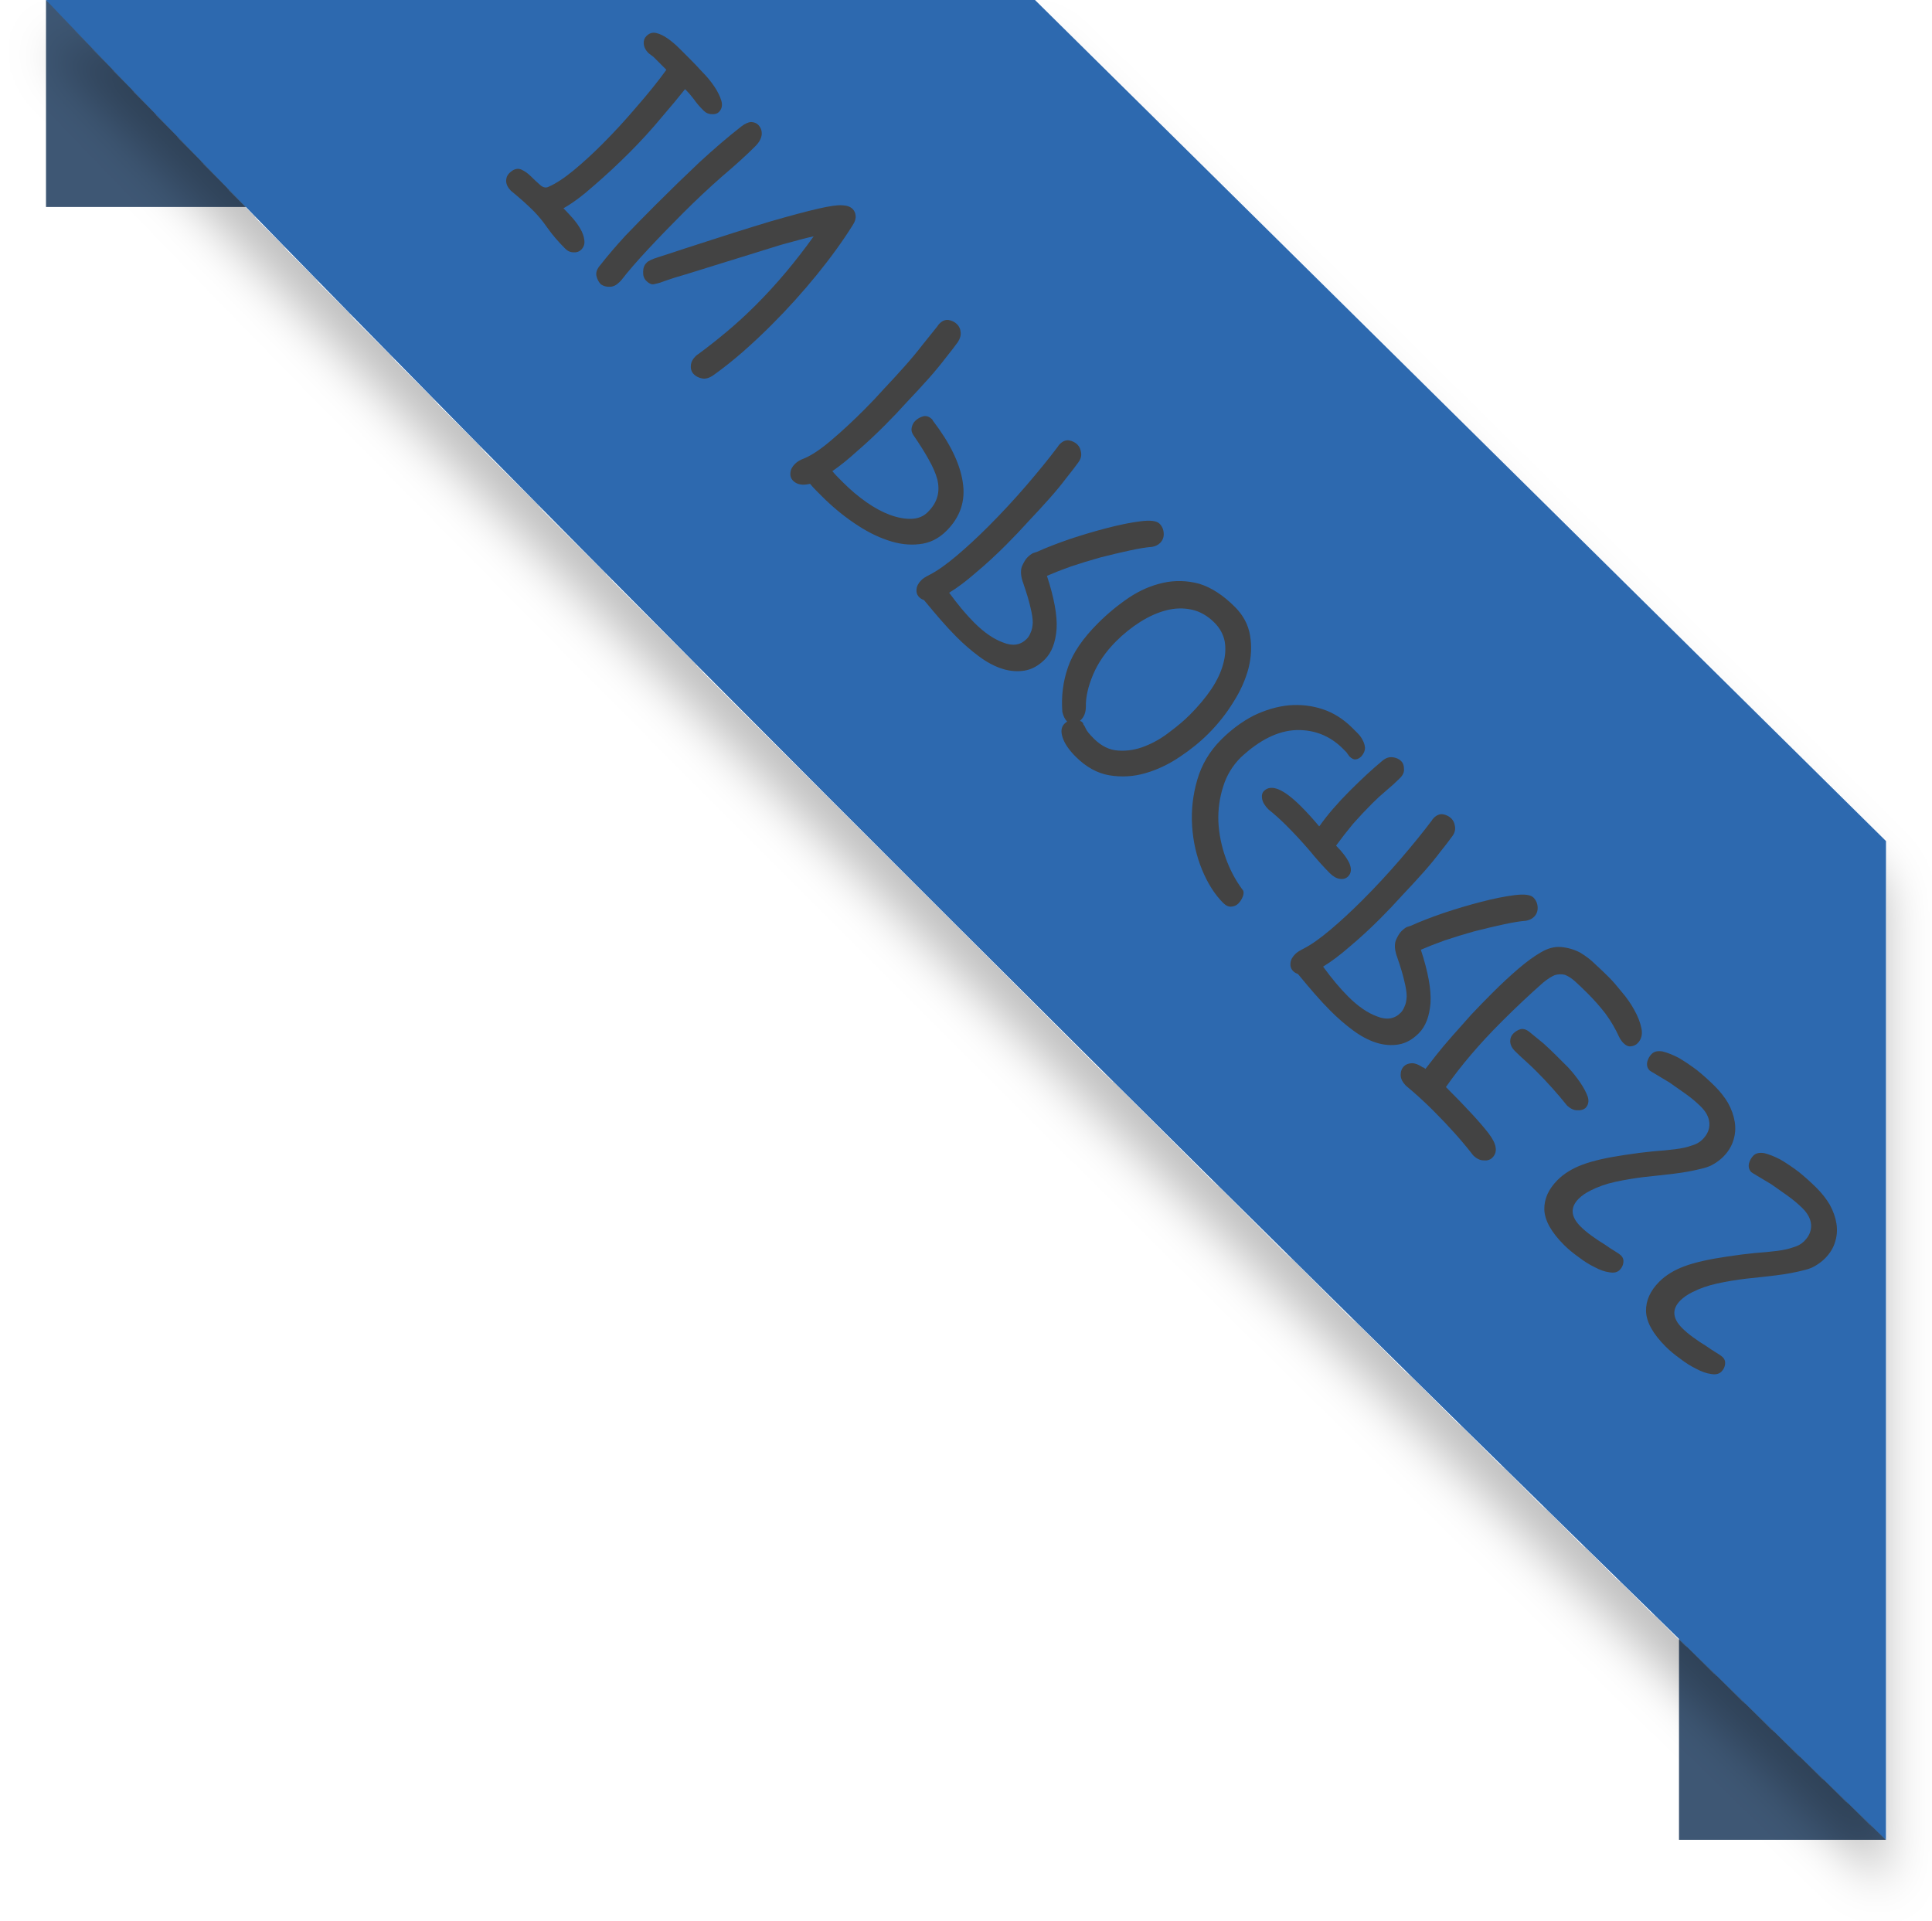
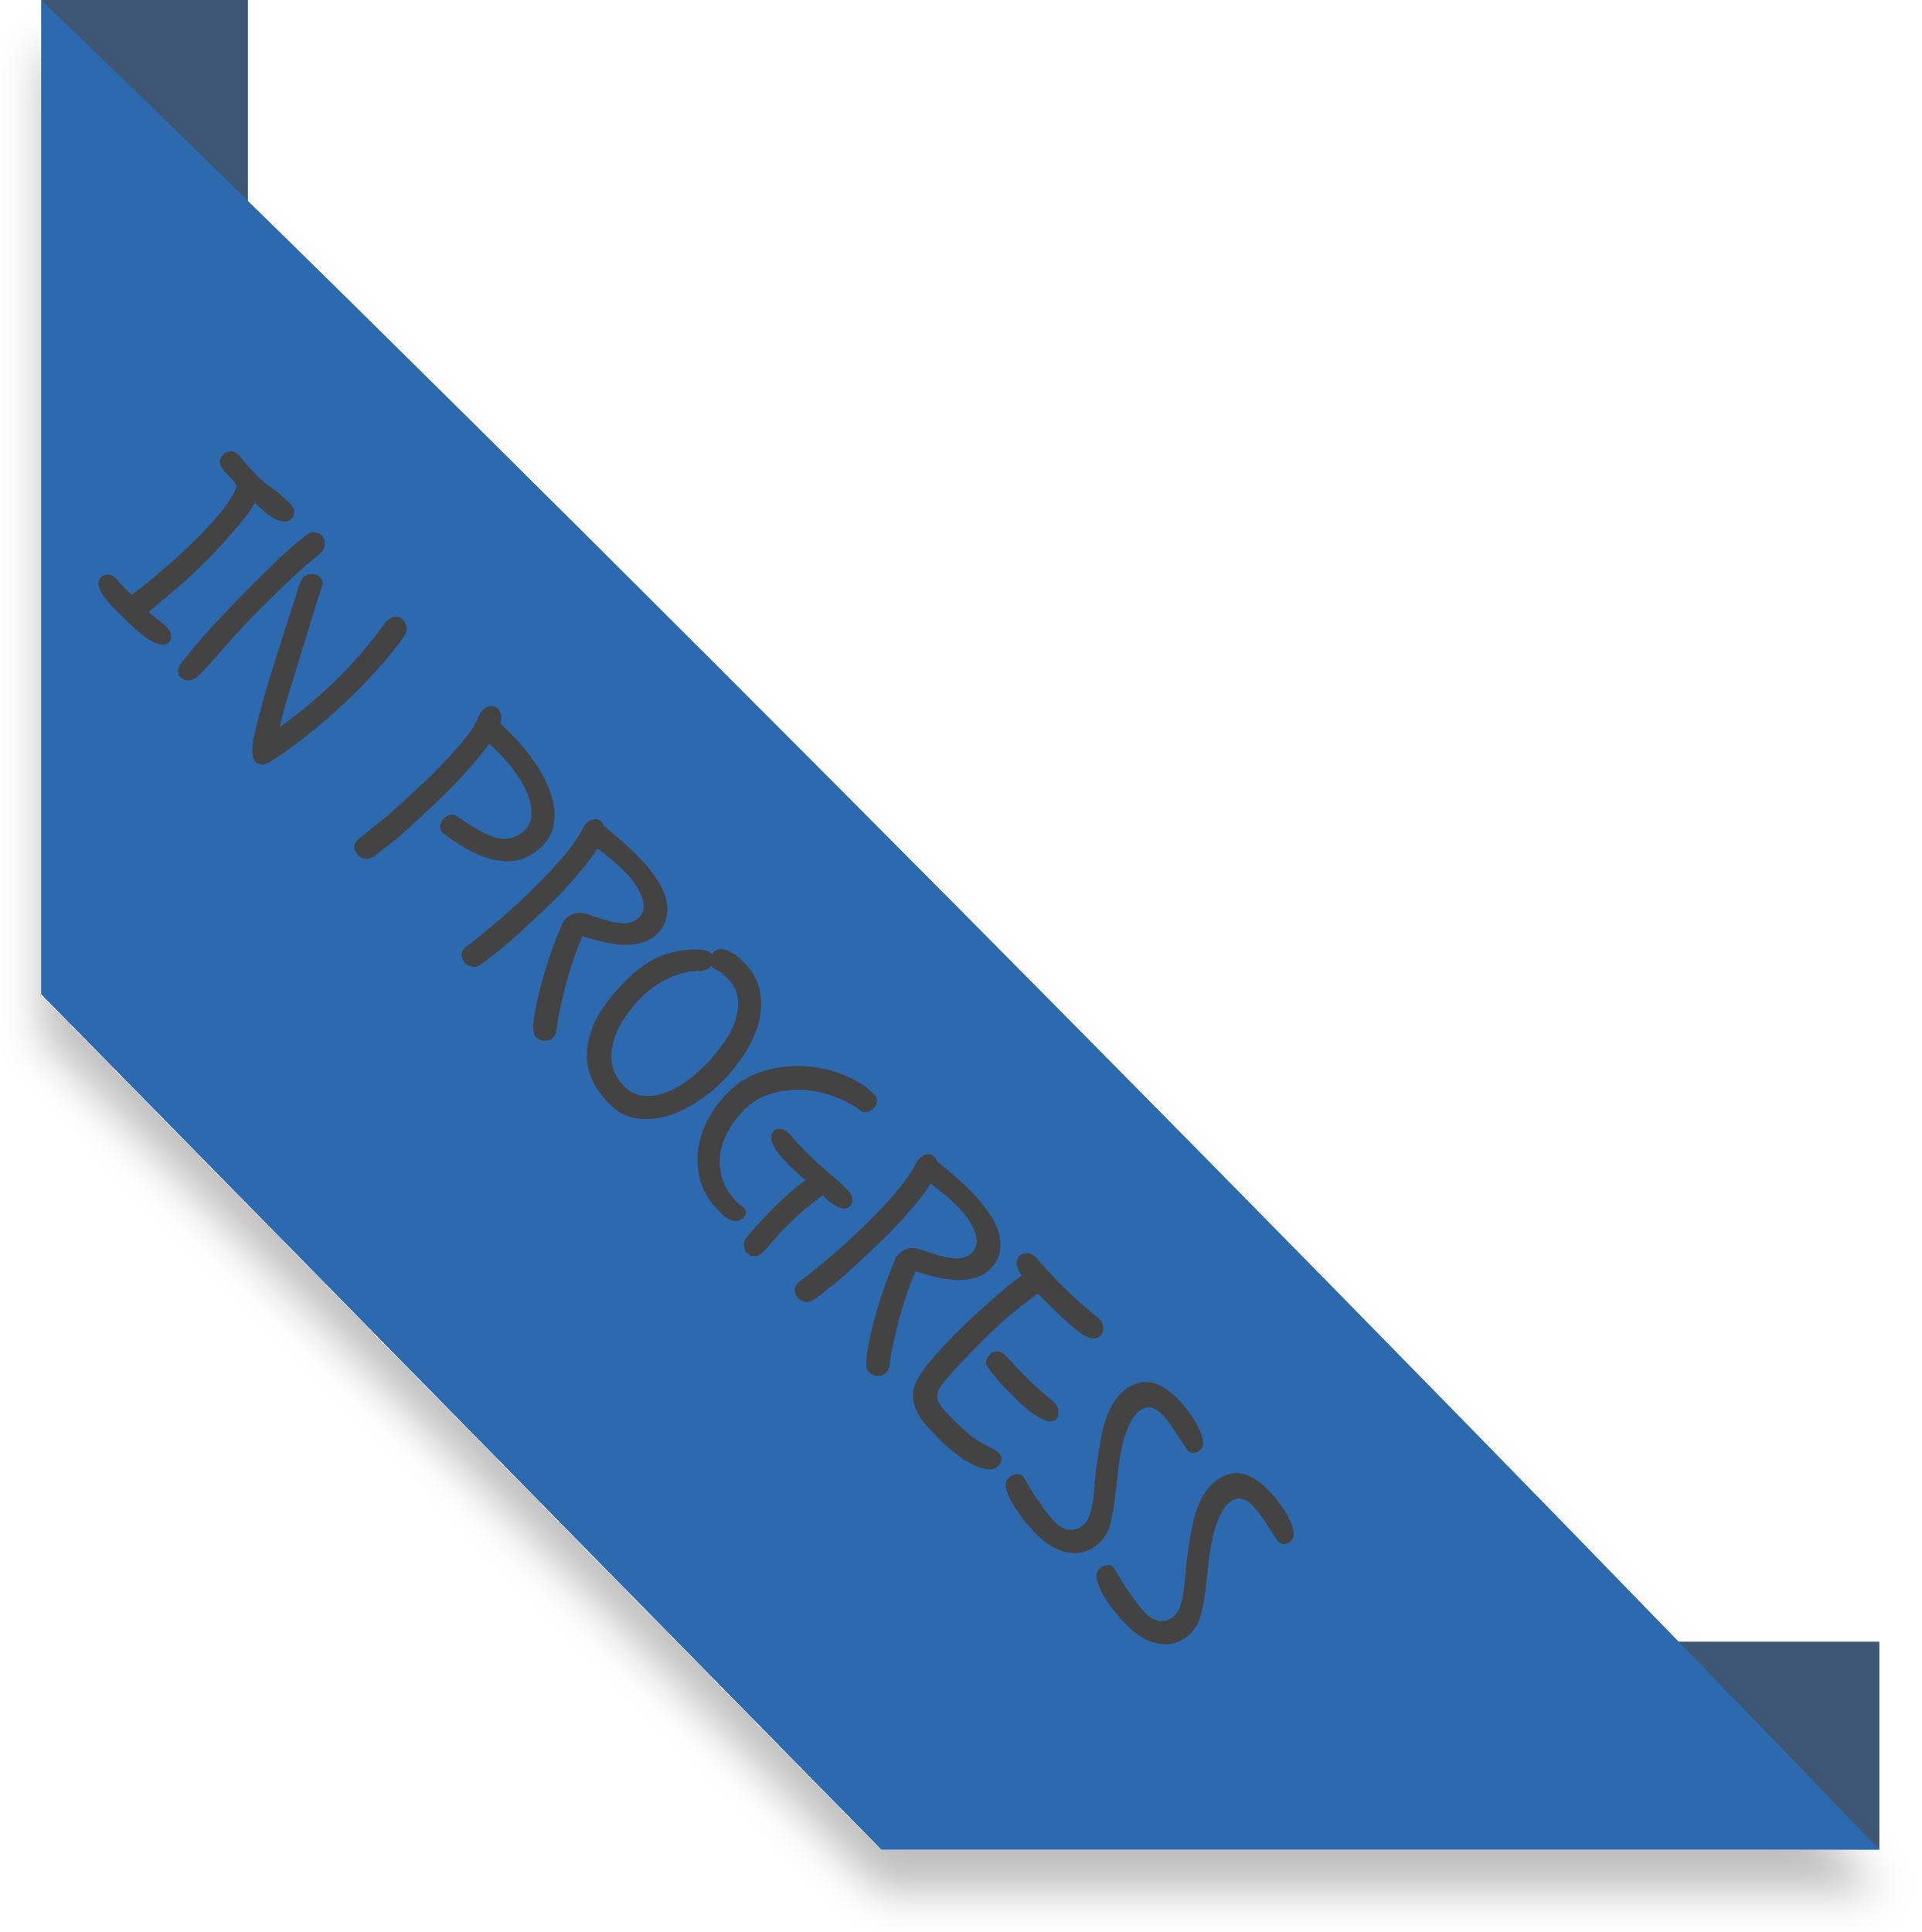
- <svg xmlns="http://www.w3.org/2000/svg" width="168" height="167" viewBox="0 0 168 167" fill="none">
+ <svg xmlns="http://www.w3.org/2000/svg" width="187" height="188" viewBox="0 0 187 188" fill="none">
  <g id="Property 1=IN PROGRESS">
    <g id="back">
-       <path d="M4 0L28 18H4V0Z" fill="#3E5774" />
-       <path d="M146 160V136L164 160H146Z" fill="#3E5774" />
+       <path d="M4 0L24.123 27V0L4 0Z" fill="#3E5774" />
+       <path d="M182.875 159.75H156.044L182.875 180V159.75Z" fill="#3E5774" />
    </g>
    <g id="Wrapper" filter="url(#filter0_d_540_2220)">
-       <path d="M164 73.142L90 3.75918e-06L4 0C45.657 43.57 119.5 117.07 164 160V73.142Z" fill="#2D69AF" />
+       <path d="M85.771 180L4 96.75L4 0C52.71 46.864 134.881 129.938 182.875 180H85.771Z" fill="#2D69AF" />
    </g>
-     <path id="status" d="M57.945 6.07C57.21 7.085 56.353 8.152 55.373 9.271C54.411 10.408 53.406 11.502 52.356 12.551C51.516 13.391 50.694 14.143 49.889 14.808C49.085 15.473 48.367 15.945 47.738 16.225C47.493 16.365 47.239 16.321 46.977 16.094C46.714 15.866 46.443 15.613 46.163 15.333C45.901 15.07 45.612 14.869 45.297 14.729C44.965 14.607 44.624 14.72 44.274 15.07C44.099 15.245 44.011 15.473 44.011 15.752C44.029 16.05 44.169 16.33 44.431 16.592C44.816 16.907 45.166 17.204 45.481 17.484C45.813 17.782 46.119 18.07 46.399 18.35C46.802 18.753 47.204 19.242 47.606 19.82C48.026 20.415 48.542 21.018 49.155 21.63C49.364 21.84 49.609 21.945 49.889 21.945C50.152 21.963 50.37 21.884 50.545 21.709C50.773 21.482 50.86 21.202 50.808 20.869C50.773 20.555 50.659 20.231 50.467 19.898C50.274 19.566 50.038 19.242 49.758 18.928C49.478 18.613 49.224 18.342 48.997 18.114C49.802 17.659 50.703 16.986 51.7 16.094C52.715 15.219 53.72 14.283 54.718 13.286C55.715 12.289 56.642 11.274 57.499 10.242C58.356 9.245 59.047 8.414 59.572 7.749C59.834 8.012 60.079 8.292 60.307 8.589C60.534 8.921 60.823 9.262 61.173 9.612C61.383 9.822 61.627 9.927 61.907 9.927C62.17 9.945 62.371 9.883 62.511 9.744C62.773 9.481 62.843 9.149 62.721 8.746C62.598 8.344 62.388 7.924 62.091 7.487C61.794 7.05 61.444 6.63 61.041 6.227C60.657 5.807 60.324 5.458 60.044 5.178C59.747 4.88 59.423 4.557 59.073 4.207C58.741 3.874 58.4 3.586 58.05 3.341C57.7 3.096 57.368 2.939 57.053 2.869C56.738 2.799 56.458 2.886 56.213 3.131C56.038 3.306 55.959 3.525 55.977 3.787C55.995 4.084 56.135 4.364 56.397 4.627C56.537 4.732 56.677 4.837 56.817 4.942C56.957 5.082 57.097 5.221 57.237 5.361L57.945 6.07ZM60.728 30.789C60.658 30.824 60.57 30.894 60.465 30.999C60.22 31.244 60.089 31.515 60.072 31.813C60.054 32.11 60.142 32.355 60.334 32.547C60.526 32.74 60.771 32.862 61.069 32.915C61.366 32.967 61.69 32.871 62.04 32.626C62.897 32.014 63.745 31.34 64.585 30.606C65.425 29.871 66.264 29.084 67.104 28.244C68.469 26.88 69.772 25.436 71.014 23.914C72.238 22.41 73.288 20.958 74.163 19.558C74.355 19.261 74.434 18.99 74.399 18.745C74.381 18.518 74.294 18.325 74.136 18.168C73.944 17.975 73.647 17.87 73.244 17.853C72.859 17.818 72.168 17.914 71.171 18.142C70.174 18.369 68.766 18.745 66.947 19.27C65.145 19.812 62.739 20.573 59.73 21.553C58.628 21.92 57.797 22.191 57.238 22.366C56.678 22.541 56.337 22.707 56.214 22.865C56.022 23.057 55.926 23.311 55.926 23.626C55.908 23.958 55.996 24.221 56.188 24.413C56.328 24.553 56.45 24.64 56.555 24.675C56.66 24.745 56.818 24.745 57.028 24.675C57.238 24.64 57.544 24.544 57.946 24.387C58.331 24.247 58.891 24.072 59.626 23.862L67.917 21.29C68.6 21.098 69.177 20.94 69.649 20.818C70.122 20.695 70.489 20.608 70.751 20.556C69.177 22.76 67.506 24.745 65.74 26.512C64.882 27.369 64.034 28.148 63.194 28.848C62.337 29.565 61.515 30.212 60.728 30.789ZM54.01 24.387C54.605 23.617 55.392 22.707 56.372 21.658C57.334 20.625 58.349 19.576 59.416 18.509C60.535 17.389 61.663 16.331 62.801 15.334C63.938 14.372 64.9 13.497 65.687 12.71C66.019 12.377 66.203 12.036 66.238 11.686C66.255 11.354 66.151 11.074 65.923 10.847C65.783 10.707 65.582 10.628 65.32 10.611C65.057 10.628 64.769 10.759 64.454 11.004C63.334 11.879 62.127 12.911 60.833 14.101C59.556 15.307 58.287 16.541 57.028 17.8C56.1 18.727 55.226 19.62 54.404 20.477C53.581 21.369 52.855 22.218 52.226 23.022C51.928 23.355 51.806 23.669 51.858 23.967C51.928 24.282 52.059 24.535 52.252 24.728C52.479 24.885 52.742 24.955 53.039 24.938C53.319 24.938 53.59 24.806 53.853 24.544L54.01 24.387ZM79.413 37.824C79.955 38.611 80.401 39.319 80.751 39.949C81.118 40.596 81.372 41.182 81.512 41.707C81.634 42.25 81.634 42.739 81.512 43.177C81.389 43.649 81.11 44.104 80.672 44.541C80.305 44.909 79.833 45.101 79.255 45.119C78.678 45.136 78.057 45.022 77.392 44.778C76.728 44.532 76.045 44.165 75.346 43.675C74.646 43.185 73.972 42.617 73.325 41.97C73.168 41.812 73.01 41.655 72.853 41.497C72.695 41.34 72.538 41.165 72.38 40.973C73.063 40.5 73.789 39.914 74.558 39.215C75.346 38.532 76.133 37.797 76.92 37.01C77.585 36.346 78.241 35.655 78.888 34.937C79.553 34.238 80.174 33.564 80.751 32.917C81.311 32.287 81.809 31.684 82.247 31.106C82.684 30.564 83.034 30.109 83.296 29.742C83.489 29.444 83.567 29.156 83.532 28.876C83.515 28.613 83.41 28.386 83.218 28.194C83.025 28.001 82.78 27.879 82.483 27.826C82.203 27.791 81.941 27.896 81.696 28.141C81.608 28.229 81.547 28.307 81.512 28.377C81.127 28.867 80.698 29.401 80.226 29.978C79.754 30.59 79.238 31.211 78.678 31.841C78.118 32.471 77.541 33.1 76.946 33.73C76.351 34.395 75.748 35.034 75.136 35.646C74.138 36.643 73.185 37.526 72.275 38.296C71.348 39.083 70.561 39.608 69.914 39.87C69.581 39.993 69.319 40.15 69.127 40.343C68.882 40.588 68.751 40.841 68.733 41.104C68.698 41.384 68.777 41.62 68.969 41.812C69.302 42.145 69.791 42.232 70.439 42.075C70.614 42.285 70.788 42.477 70.963 42.652C71.138 42.827 71.313 43.002 71.488 43.177C72.363 44.051 73.29 44.821 74.27 45.486C75.267 46.168 76.238 46.667 77.182 46.982C78.144 47.314 79.063 47.428 79.938 47.323C80.83 47.235 81.617 46.85 82.299 46.168C83.506 44.961 83.979 43.544 83.716 41.917C83.471 40.308 82.614 38.541 81.145 36.617C81.11 36.582 81.092 36.547 81.092 36.512C81.092 36.512 81.075 36.494 81.04 36.459C80.812 36.232 80.567 36.144 80.305 36.197C80.025 36.267 79.78 36.407 79.57 36.617C79.43 36.757 79.334 36.94 79.282 37.168C79.229 37.395 79.273 37.614 79.413 37.824ZM100.17 47.56C100.467 47.508 100.703 47.394 100.878 47.219C101.106 46.991 101.211 46.712 101.193 46.379C101.176 46.047 101.053 45.767 100.826 45.539C100.581 45.295 100.039 45.225 99.199 45.33C98.359 45.434 97.397 45.627 96.313 45.907C95.228 46.187 94.135 46.51 93.032 46.878C91.913 47.263 90.968 47.63 90.199 47.98C90.094 48.015 89.962 48.059 89.805 48.111C89.647 48.199 89.499 48.312 89.359 48.452C89.184 48.627 89.018 48.898 88.86 49.266C88.72 49.651 88.764 50.149 88.992 50.761C89.271 51.566 89.473 52.239 89.595 52.782C89.735 53.342 89.805 53.796 89.805 54.146C89.787 54.514 89.726 54.802 89.621 55.012C89.534 55.24 89.42 55.423 89.28 55.563C88.738 56.106 88.056 56.211 87.233 55.878C86.411 55.581 85.572 55.004 84.714 54.146C84.365 53.796 84.006 53.403 83.638 52.965C83.289 52.546 82.921 52.073 82.536 51.548C83.254 51.111 84.032 50.525 84.872 49.79C85.729 49.073 86.604 48.269 87.496 47.376C88.161 46.712 88.808 46.029 89.438 45.33C90.085 44.647 90.688 43.991 91.248 43.361C91.808 42.732 92.298 42.137 92.718 41.577C93.155 41.035 93.505 40.58 93.767 40.213C93.977 39.933 94.056 39.644 94.003 39.347C93.968 39.067 93.864 38.84 93.689 38.664C93.496 38.472 93.251 38.35 92.954 38.297C92.674 38.262 92.412 38.367 92.167 38.612C92.079 38.7 92.018 38.778 91.983 38.848C91.248 39.828 90.347 40.939 89.28 42.181C88.213 43.423 87.102 44.621 85.948 45.776C84.986 46.738 84.058 47.595 83.166 48.347C82.274 49.099 81.504 49.642 80.857 49.974C80.507 50.149 80.262 50.306 80.122 50.446C79.86 50.709 79.72 50.971 79.703 51.234C79.668 51.514 79.746 51.75 79.939 51.942C80.044 52.047 80.175 52.126 80.332 52.178L80.385 52.231C80.874 52.825 81.347 53.385 81.802 53.91C82.274 54.452 82.738 54.951 83.192 55.406C83.822 56.036 84.469 56.595 85.134 57.085C85.817 57.593 86.49 57.951 87.155 58.161C87.82 58.371 88.467 58.423 89.097 58.319C89.726 58.214 90.312 57.89 90.855 57.348C91.449 56.753 91.79 55.869 91.878 54.697C91.948 53.543 91.668 52.003 91.038 50.079C91.598 49.834 92.289 49.563 93.111 49.266C93.951 48.986 94.808 48.723 95.683 48.478C96.575 48.251 97.423 48.05 98.228 47.875C99.033 47.7 99.68 47.595 100.17 47.56ZM92.378 61.914C92.465 62.282 92.605 62.562 92.797 62.754C92.727 62.789 92.649 62.85 92.561 62.938C92.281 63.218 92.229 63.62 92.404 64.145C92.579 64.67 92.955 65.221 93.532 65.798C94.442 66.708 95.421 67.25 96.471 67.425C97.521 67.6 98.561 67.539 99.594 67.241C100.626 66.944 101.623 66.472 102.585 65.824C103.53 65.195 104.361 64.521 105.078 63.804C105.918 62.964 106.644 62.046 107.256 61.048C107.868 60.086 108.305 59.107 108.568 58.11C108.813 57.13 108.856 56.177 108.699 55.249C108.542 54.322 108.104 53.5 107.387 52.783C106.355 51.751 105.314 51.077 104.264 50.762C103.215 50.482 102.174 50.456 101.142 50.684C100.11 50.911 99.121 51.34 98.177 51.969C97.215 52.617 96.314 53.36 95.474 54.2C94.162 55.512 93.296 56.78 92.876 58.005C92.439 59.247 92.273 60.55 92.378 61.914ZM94.214 63.017C94.214 62.947 94.179 62.877 94.109 62.807C94.04 62.737 93.969 62.702 93.9 62.702L94.004 62.597C94.284 62.317 94.424 61.932 94.424 61.442C94.407 60.62 94.617 59.693 95.054 58.661C95.491 57.629 96.156 56.666 97.048 55.774C97.713 55.109 98.422 54.541 99.174 54.069C99.926 53.596 100.678 53.264 101.43 53.072C102.183 52.879 102.917 52.862 103.635 53.019C104.352 53.176 105.008 53.553 105.603 54.147C106.075 54.62 106.372 55.162 106.495 55.774C106.6 56.404 106.556 57.06 106.364 57.742C106.171 58.459 105.83 59.185 105.34 59.92C104.833 60.672 104.203 61.425 103.451 62.177C102.979 62.649 102.401 63.139 101.719 63.646C101.054 64.171 100.346 64.582 99.594 64.88C98.824 65.195 98.046 65.326 97.258 65.273C96.489 65.238 95.771 64.888 95.107 64.224C94.739 63.856 94.512 63.576 94.424 63.384C94.354 63.209 94.284 63.087 94.214 63.017ZM117.333 65.773C117.543 65.983 117.735 66.07 117.91 66.035C118.068 66.018 118.225 65.93 118.383 65.773C118.593 65.528 118.698 65.283 118.698 65.038C118.68 64.811 118.61 64.583 118.488 64.356C118.383 64.146 118.243 63.953 118.068 63.779C117.893 63.604 117.735 63.446 117.596 63.306C116.826 62.536 115.969 61.994 115.024 61.679C114.079 61.364 113.091 61.251 112.059 61.338C111.044 61.443 110.03 61.741 109.015 62.23C108 62.755 107.056 63.455 106.181 64.33C105.184 65.327 104.493 66.49 104.108 67.82C103.723 69.149 103.574 70.487 103.662 71.834C103.749 73.181 104.038 74.45 104.528 75.639C105.018 76.829 105.63 77.791 106.365 78.526C106.61 78.77 106.855 78.876 107.099 78.841C107.327 78.823 107.519 78.736 107.677 78.578C107.869 78.386 108.009 78.158 108.097 77.896C108.167 77.651 108.149 77.476 108.044 77.371C107.432 76.549 106.942 75.622 106.575 74.59C106.207 73.558 105.997 72.508 105.945 71.441C105.91 70.391 106.05 69.376 106.365 68.397C106.662 67.435 107.169 66.595 107.887 65.878C109.531 64.338 111.149 63.542 112.741 63.49C114.316 63.455 115.663 63.997 116.782 65.117C116.87 65.204 116.966 65.3 117.071 65.406C117.158 65.528 117.246 65.65 117.333 65.773ZM120.167 66.193C119.747 66.543 119.31 66.927 118.855 67.347C118.383 67.785 117.884 68.266 117.359 68.79C116.835 69.315 116.354 69.831 115.916 70.339C115.479 70.846 115.094 71.336 114.762 71.808L114.709 71.861C114.184 71.231 113.659 70.653 113.135 70.129C111.613 68.607 110.537 68.161 109.907 68.79C109.75 68.948 109.697 69.175 109.75 69.473C109.802 69.77 109.986 70.076 110.301 70.391C110.826 70.811 111.35 71.283 111.875 71.808C112.557 72.49 113.222 73.208 113.869 73.96C114.499 74.73 115.085 75.385 115.628 75.928C115.925 76.225 116.214 76.391 116.493 76.426C116.791 76.479 117.036 76.409 117.228 76.216C117.508 75.937 117.543 75.552 117.333 75.062C117.106 74.59 116.721 74.082 116.179 73.54C116.651 72.893 117.149 72.254 117.674 71.624C118.199 71.03 118.759 70.435 119.354 69.84C119.739 69.455 120.141 69.088 120.561 68.738C120.963 68.406 121.357 68.047 121.742 67.662C122.004 67.4 122.118 67.129 122.083 66.849C122.083 66.569 122.004 66.35 121.846 66.193C121.654 66 121.4 65.886 121.086 65.852C120.771 65.817 120.464 65.93 120.167 66.193ZM132.685 80.075C132.982 80.022 133.218 79.909 133.393 79.734C133.621 79.506 133.726 79.226 133.708 78.894C133.691 78.562 133.568 78.282 133.341 78.054C133.096 77.809 132.554 77.74 131.714 77.844C130.874 77.949 129.912 78.142 128.827 78.422C127.743 78.702 126.649 79.025 125.547 79.393C124.428 79.778 123.483 80.145 122.713 80.495C122.608 80.53 122.477 80.573 122.32 80.626C122.162 80.713 122.014 80.827 121.874 80.967C121.699 81.142 121.533 81.413 121.375 81.781C121.235 82.165 121.279 82.664 121.506 83.276C121.786 84.081 121.987 84.754 122.11 85.297C122.25 85.856 122.32 86.311 122.32 86.661C122.302 87.028 122.241 87.317 122.136 87.527C122.049 87.754 121.935 87.938 121.795 88.078C121.253 88.62 120.57 88.725 119.748 88.393C118.926 88.096 118.086 87.518 117.229 86.661C116.879 86.311 116.521 85.918 116.153 85.48C115.804 85.061 115.436 84.588 115.051 84.063C115.769 83.626 116.547 83.04 117.387 82.305C118.244 81.588 119.119 80.783 120.011 79.891C120.675 79.226 121.323 78.544 121.952 77.844C122.6 77.162 123.203 76.506 123.763 75.876C124.323 75.247 124.813 74.652 125.233 74.092C125.67 73.55 126.02 73.095 126.282 72.728C126.492 72.448 126.571 72.159 126.518 71.862C126.483 71.582 126.378 71.354 126.203 71.179C126.011 70.987 125.766 70.865 125.469 70.812C125.189 70.777 124.926 70.882 124.681 71.127C124.594 71.214 124.533 71.293 124.498 71.363C123.763 72.343 122.862 73.454 121.795 74.696C120.728 75.938 119.617 77.136 118.463 78.29C117.5 79.253 116.573 80.11 115.681 80.862C114.789 81.614 114.019 82.157 113.372 82.489C113.022 82.664 112.777 82.821 112.637 82.961C112.375 83.224 112.235 83.486 112.217 83.749C112.182 84.028 112.261 84.264 112.453 84.457C112.558 84.562 112.69 84.641 112.847 84.693L112.9 84.746C113.389 85.34 113.862 85.9 114.317 86.425C114.789 86.967 115.252 87.466 115.707 87.921C116.337 88.55 116.984 89.11 117.649 89.6C118.331 90.107 119.005 90.466 119.67 90.676C120.334 90.886 120.982 90.938 121.611 90.833C122.241 90.728 122.827 90.405 123.369 89.862C123.964 89.268 124.305 88.384 124.393 87.212C124.463 86.058 124.183 84.518 123.553 82.594C124.113 82.349 124.804 82.078 125.626 81.781C126.466 81.501 127.323 81.238 128.198 80.993C129.09 80.766 129.938 80.565 130.743 80.39C131.548 80.215 132.195 80.11 132.685 80.075ZM123.685 92.802C123.353 92.575 123.047 92.461 122.767 92.461C122.47 92.479 122.242 92.566 122.085 92.724C121.892 92.916 121.796 93.17 121.796 93.485C121.796 93.8 121.954 94.115 122.268 94.429C122.671 94.762 123.073 95.112 123.475 95.479C123.878 95.846 124.271 96.222 124.656 96.607C125.321 97.272 125.942 97.928 126.519 98.575C127.114 99.24 127.639 99.87 128.094 100.465C128.391 100.762 128.697 100.911 129.012 100.911C129.327 100.946 129.581 100.867 129.773 100.675C130.263 100.185 130.149 99.476 129.432 98.549C128.732 97.639 127.499 96.301 125.732 94.534C126.379 93.607 127.105 92.671 127.91 91.727C128.697 90.799 129.581 89.846 130.56 88.866C131.19 88.237 131.802 87.642 132.397 87.082C132.992 86.522 133.587 85.98 134.182 85.455C134.566 85.14 134.907 84.922 135.205 84.799C135.502 84.712 135.791 84.703 136.071 84.773C136.351 84.878 136.639 85.061 136.937 85.324C137.252 85.604 137.628 85.963 138.065 86.4C138.625 86.96 139.141 87.546 139.613 88.158C140.086 88.805 140.479 89.479 140.794 90.178C140.899 90.388 141.021 90.563 141.161 90.703C141.389 90.931 141.608 91.027 141.817 90.992C142.045 90.974 142.237 90.887 142.395 90.73C142.727 90.397 142.841 89.969 142.736 89.444C142.631 88.919 142.421 88.377 142.106 87.817C141.809 87.275 141.441 86.75 141.004 86.242C140.584 85.718 140.217 85.298 139.902 84.983C139.57 84.65 139.185 84.283 138.747 83.881C138.345 83.478 137.89 83.129 137.383 82.831C136.876 82.569 136.333 82.411 135.756 82.359C135.179 82.306 134.584 82.464 133.972 82.831C133.394 83.163 132.747 83.636 132.03 84.248C131.295 84.878 130.543 85.578 129.773 86.347C129.143 86.977 128.531 87.607 127.936 88.237C127.342 88.901 126.782 89.531 126.257 90.126C125.732 90.721 125.277 91.263 124.892 91.753C124.49 92.26 124.175 92.662 123.948 92.96C123.86 92.872 123.799 92.829 123.764 92.829C123.747 92.846 123.72 92.837 123.685 92.802ZM133.079 89.811C132.782 89.549 132.502 89.444 132.24 89.496C131.995 89.566 131.776 89.697 131.584 89.89C131.409 90.065 131.321 90.292 131.321 90.572C131.339 90.869 131.47 91.141 131.715 91.385C132.012 91.683 132.318 91.972 132.633 92.251C132.966 92.549 133.281 92.846 133.578 93.144C134.54 94.106 135.441 95.112 136.281 96.161C136.578 96.424 136.867 96.555 137.147 96.555C137.444 96.572 137.68 96.511 137.855 96.371C138.118 96.109 138.188 95.776 138.065 95.374C137.925 94.989 137.706 94.578 137.409 94.141C137.112 93.703 136.771 93.275 136.386 92.855C135.983 92.453 135.633 92.103 135.336 91.805C134.969 91.438 134.601 91.088 134.234 90.756C133.849 90.441 133.464 90.126 133.079 89.811ZM138.302 103.536C138.95 103.203 139.676 102.95 140.48 102.775C141.285 102.6 142.125 102.46 142.999 102.355C143.856 102.267 144.722 102.171 145.597 102.066C146.472 101.961 147.311 101.804 148.116 101.594C148.484 101.507 148.816 101.367 149.113 101.174C149.393 100.999 149.638 100.807 149.848 100.597C150.285 100.16 150.583 99.67 150.74 99.127C150.898 98.62 150.933 98.095 150.845 97.553C150.758 97.011 150.565 96.468 150.268 95.926C149.97 95.419 149.586 94.929 149.113 94.457C148.641 93.984 148.125 93.521 147.565 93.066C147.005 92.646 146.472 92.287 145.964 91.99C145.457 91.728 144.994 91.544 144.574 91.439C144.154 91.369 143.839 91.439 143.629 91.649C143.437 91.841 143.305 92.078 143.235 92.357C143.183 92.655 143.253 92.9 143.445 93.092C143.48 93.127 143.664 93.241 143.996 93.433C144.329 93.626 144.722 93.862 145.177 94.142C145.632 94.457 146.104 94.789 146.594 95.139C147.102 95.506 147.539 95.874 147.906 96.241C148.361 96.696 148.606 97.168 148.641 97.658C148.676 98.183 148.475 98.664 148.037 99.101C147.793 99.346 147.478 99.521 147.093 99.626C146.708 99.766 146.236 99.871 145.676 99.941C145.116 100.011 144.478 100.072 143.76 100.125C143.026 100.195 142.203 100.299 141.294 100.439C139.737 100.667 138.512 100.947 137.62 101.279C136.728 101.611 136.002 102.058 135.442 102.617C134.655 103.405 134.27 104.262 134.288 105.189C134.323 106.134 134.891 107.157 135.993 108.259C136.361 108.626 136.78 108.976 137.253 109.309C137.725 109.676 138.197 109.973 138.67 110.201C139.124 110.446 139.553 110.594 139.955 110.647C140.34 110.717 140.638 110.647 140.848 110.437C141.023 110.262 141.127 110.052 141.162 109.807C141.197 109.562 141.127 109.352 140.953 109.177C140.865 109.09 140.69 108.968 140.428 108.81C140.165 108.653 139.859 108.451 139.509 108.207C139.159 107.997 138.792 107.752 138.407 107.472C138.04 107.209 137.716 106.938 137.436 106.658C136.579 105.801 136.527 104.996 137.279 104.244C137.541 103.982 137.882 103.746 138.302 103.536ZM147.146 112.38C147.794 112.047 148.52 111.794 149.324 111.619C150.129 111.444 150.969 111.304 151.843 111.199C152.701 111.112 153.566 111.015 154.441 110.91C155.316 110.805 156.155 110.648 156.96 110.438C157.328 110.351 157.66 110.211 157.957 110.018C158.237 109.843 158.482 109.651 158.692 109.441C159.129 109.004 159.427 108.514 159.584 107.971C159.742 107.464 159.777 106.939 159.689 106.397C159.602 105.855 159.409 105.312 159.112 104.77C158.814 104.263 158.43 103.773 157.957 103.301C157.485 102.828 156.969 102.365 156.409 101.91C155.849 101.49 155.316 101.131 154.808 100.834C154.301 100.572 153.838 100.388 153.418 100.283C152.998 100.213 152.683 100.283 152.473 100.493C152.281 100.685 152.149 100.922 152.079 101.201C152.027 101.499 152.097 101.744 152.289 101.936C152.324 101.971 152.508 102.085 152.84 102.277C153.173 102.47 153.566 102.706 154.021 102.986C154.476 103.301 154.948 103.633 155.438 103.983C155.946 104.35 156.383 104.718 156.75 105.085C157.205 105.54 157.45 106.012 157.485 106.502C157.52 107.027 157.319 107.508 156.881 107.945C156.637 108.19 156.322 108.365 155.937 108.47C155.552 108.61 155.08 108.715 154.52 108.785C153.96 108.855 153.322 108.916 152.604 108.969C151.87 109.039 151.047 109.143 150.138 109.283C148.581 109.511 147.356 109.791 146.464 110.123C145.572 110.456 144.846 110.902 144.286 111.461C143.499 112.249 143.114 113.106 143.132 114.033C143.167 114.978 143.735 116.001 144.837 117.103C145.205 117.47 145.624 117.82 146.097 118.153C146.569 118.52 147.041 118.817 147.514 119.045C147.969 119.29 148.397 119.438 148.799 119.491C149.184 119.561 149.482 119.491 149.692 119.281C149.867 119.106 149.972 118.896 150.007 118.651C150.041 118.406 149.972 118.196 149.797 118.021C149.709 117.934 149.534 117.812 149.272 117.654C149.009 117.497 148.703 117.295 148.353 117.051C148.003 116.841 147.636 116.596 147.251 116.316C146.884 116.053 146.56 115.782 146.28 115.502C145.423 114.645 145.371 113.841 146.123 113.088C146.385 112.826 146.726 112.59 147.146 112.38Z" fill="#434343" />
+     <path id="status" d="M12.796 57.892C13.807 57.155 14.871 56.295 15.987 55.312C17.121 54.347 18.211 53.338 19.257 52.285C20.094 51.443 20.844 50.618 21.507 49.811C22.169 49.004 22.64 48.284 22.919 47.653C23.059 47.407 23.015 47.152 22.788 46.889C22.562 46.626 22.309 46.354 22.03 46.073C21.768 45.81 21.568 45.52 21.428 45.205C21.306 44.871 21.419 44.529 21.768 44.178C21.943 44.002 22.169 43.915 22.448 43.915C22.745 43.932 23.024 44.073 23.285 44.336C23.599 44.722 23.896 45.073 24.175 45.389C24.471 45.722 24.759 46.029 25.038 46.31C25.439 46.714 25.927 47.117 26.503 47.521C27.096 47.942 27.697 48.46 28.308 49.074C28.517 49.284 28.622 49.53 28.622 49.811C28.639 50.074 28.561 50.294 28.386 50.469C28.16 50.697 27.88 50.785 27.549 50.732C27.235 50.697 26.913 50.583 26.581 50.39C26.25 50.197 25.927 49.96 25.613 49.679C25.299 49.398 25.029 49.144 24.802 48.916C24.349 49.723 23.678 50.627 22.788 51.627C21.916 52.645 20.983 53.654 19.989 54.654C18.995 55.654 17.984 56.584 16.955 57.444C15.961 58.304 15.133 58.997 14.47 59.524C14.732 59.787 15.011 60.033 15.307 60.261C15.639 60.489 15.979 60.779 16.327 61.13C16.537 61.34 16.641 61.586 16.641 61.867C16.659 62.13 16.598 62.332 16.458 62.472C16.197 62.735 15.865 62.805 15.464 62.683C15.063 62.56 14.645 62.349 14.209 62.051C13.773 61.752 13.354 61.401 12.953 60.998C12.534 60.612 12.186 60.278 11.907 59.998C11.61 59.699 11.288 59.375 10.939 59.024C10.607 58.69 10.32 58.348 10.076 57.997C9.831 57.646 9.675 57.313 9.605 56.997C9.535 56.681 9.622 56.4 9.866 56.155C10.041 55.979 10.259 55.9 10.52 55.918C10.817 55.935 11.096 56.076 11.357 56.339C11.462 56.479 11.567 56.62 11.671 56.76C11.811 56.9 11.95 57.041 12.09 57.181L12.796 57.892ZM37.438 60.683C37.473 60.613 37.542 60.525 37.647 60.42C37.891 60.174 38.162 60.043 38.458 60.025C38.755 60.008 38.999 60.095 39.19 60.288C39.382 60.481 39.504 60.727 39.557 61.025C39.609 61.324 39.513 61.648 39.269 61.999C38.659 62.859 37.987 63.71 37.255 64.552C36.522 65.395 35.738 66.237 34.901 67.079C33.54 68.448 32.102 69.756 30.584 71.001C29.085 72.23 27.637 73.283 26.242 74.16C25.946 74.353 25.675 74.432 25.431 74.397C25.205 74.379 25.013 74.292 24.856 74.134C24.664 73.941 24.559 73.642 24.542 73.239C24.507 72.853 24.603 72.16 24.83 71.159C25.056 70.159 25.431 68.746 25.954 66.921C26.495 65.114 27.254 62.701 28.23 59.683C28.596 58.577 28.867 57.744 29.041 57.182C29.215 56.621 29.381 56.279 29.538 56.156C29.73 55.963 29.983 55.866 30.297 55.866C30.628 55.849 30.89 55.936 31.081 56.129C31.221 56.27 31.308 56.393 31.343 56.498C31.413 56.603 31.413 56.761 31.343 56.972C31.308 57.182 31.212 57.489 31.055 57.893C30.916 58.279 30.741 58.84 30.532 59.578L27.969 67.895C27.777 68.58 27.62 69.159 27.498 69.633C27.376 70.106 27.289 70.475 27.236 70.738C29.433 69.159 31.413 67.483 33.174 65.711C34.029 64.851 34.805 64 35.502 63.157C36.217 62.298 36.862 61.473 37.438 60.683ZM31.055 53.945C30.288 54.541 29.381 55.331 28.335 56.314C27.306 57.279 26.26 58.297 25.196 59.367C24.08 60.49 23.025 61.622 22.031 62.763C21.072 63.903 20.2 64.868 19.415 65.658C19.084 65.992 18.744 66.176 18.395 66.211C18.064 66.228 17.785 66.123 17.558 65.895C17.418 65.755 17.34 65.553 17.322 65.29C17.34 65.026 17.471 64.737 17.715 64.421C18.587 63.298 19.616 62.087 20.801 60.788C22.005 59.507 23.234 58.235 24.49 56.972C25.414 56.042 26.303 55.164 27.158 54.339C28.047 53.515 28.893 52.786 29.695 52.155C30.026 51.856 30.34 51.733 30.637 51.786C30.951 51.856 31.203 51.988 31.395 52.181C31.552 52.409 31.622 52.672 31.605 52.971C31.605 53.251 31.474 53.523 31.212 53.787L31.055 53.945ZM44.45 79.427C45.235 79.971 45.941 80.418 46.569 80.769C47.214 81.138 47.798 81.392 48.322 81.533C48.862 81.655 49.35 81.655 49.786 81.533C50.257 81.41 50.711 81.129 51.147 80.69C51.513 80.322 51.705 79.848 51.722 79.269C51.74 78.69 51.626 78.067 51.382 77.4C51.138 76.733 50.772 76.049 50.283 75.347C49.795 74.645 49.228 73.969 48.583 73.32C48.426 73.162 48.269 73.004 48.112 72.846C47.955 72.688 47.781 72.53 47.589 72.372C47.118 73.057 46.534 73.785 45.837 74.557C45.157 75.347 44.424 76.136 43.639 76.926C42.977 77.593 42.288 78.251 41.573 78.9C40.875 79.567 40.204 80.19 39.559 80.769C38.931 81.331 38.329 81.831 37.754 82.27C37.213 82.708 36.76 83.059 36.394 83.323C36.097 83.516 35.809 83.594 35.53 83.559C35.269 83.542 35.042 83.437 34.85 83.243C34.658 83.05 34.536 82.805 34.484 82.507C34.449 82.226 34.554 81.963 34.798 81.717C34.885 81.629 34.964 81.568 35.033 81.533C35.522 81.147 36.054 80.717 36.629 80.243C37.239 79.769 37.858 79.251 38.486 78.69C39.114 78.128 39.742 77.549 40.37 76.953C41.032 76.356 41.669 75.75 42.279 75.136C43.273 74.136 44.154 73.18 44.921 72.267C45.706 71.337 46.229 70.547 46.491 69.898C46.613 69.565 46.77 69.301 46.961 69.108C47.206 68.863 47.458 68.731 47.72 68.714C47.999 68.678 48.234 68.757 48.426 68.951C48.758 69.284 48.845 69.775 48.688 70.424C48.897 70.6 49.089 70.775 49.263 70.951C49.438 71.126 49.612 71.302 49.786 71.477C50.658 72.355 51.426 73.285 52.088 74.268C52.769 75.268 53.266 76.242 53.579 77.189C53.911 78.154 54.024 79.076 53.919 79.953C53.832 80.848 53.449 81.638 52.769 82.322C51.565 83.533 50.153 84.007 48.531 83.744C46.926 83.498 45.165 82.638 43.247 81.164C43.212 81.129 43.177 81.111 43.142 81.111C43.142 81.111 43.125 81.094 43.09 81.059C42.863 80.831 42.776 80.585 42.828 80.322C42.898 80.041 43.038 79.795 43.247 79.585C43.386 79.444 43.57 79.348 43.796 79.295C44.023 79.243 44.241 79.286 44.45 79.427ZM54.156 100.249C54.104 100.547 53.99 100.784 53.816 100.96C53.589 101.188 53.31 101.293 52.979 101.275C52.647 101.258 52.368 101.135 52.142 100.907C51.898 100.661 51.828 100.117 51.932 99.275C52.037 98.433 52.229 97.468 52.508 96.379C52.787 95.291 53.11 94.195 53.476 93.089C53.859 91.966 54.226 91.019 54.574 90.246C54.609 90.141 54.653 90.009 54.705 89.852C54.792 89.694 54.906 89.544 55.045 89.404C55.22 89.228 55.49 89.062 55.856 88.904C56.24 88.763 56.737 88.807 57.347 89.035C58.149 89.316 58.821 89.518 59.361 89.641C59.919 89.781 60.373 89.852 60.721 89.852C61.088 89.834 61.376 89.772 61.585 89.667C61.811 89.579 61.995 89.465 62.134 89.325C62.675 88.781 62.779 88.097 62.448 87.272C62.151 86.447 61.576 85.605 60.721 84.745C60.373 84.394 59.98 84.034 59.544 83.666C59.126 83.315 58.655 82.946 58.132 82.56C57.696 83.28 57.112 84.061 56.379 84.903C55.664 85.763 54.862 86.64 53.973 87.535C53.31 88.202 52.63 88.851 51.932 89.483C51.252 90.132 50.598 90.738 49.971 91.299C49.343 91.861 48.75 92.352 48.192 92.773C47.651 93.212 47.198 93.563 46.832 93.826C46.553 94.037 46.265 94.116 45.968 94.063C45.689 94.028 45.463 93.923 45.288 93.747C45.096 93.554 44.974 93.308 44.922 93.01C44.887 92.729 44.992 92.466 45.236 92.221C45.323 92.133 45.402 92.071 45.471 92.036C46.448 91.299 47.555 90.395 48.794 89.325C50.032 88.255 51.226 87.14 52.377 85.982C53.336 85.017 54.191 84.087 54.941 83.192C55.691 82.297 56.231 81.525 56.562 80.876C56.737 80.525 56.894 80.279 57.033 80.138C57.295 79.875 57.556 79.735 57.818 79.717C58.097 79.682 58.332 79.761 58.524 79.954C58.629 80.06 58.707 80.191 58.76 80.349L58.812 80.402C59.405 80.893 59.963 81.367 60.486 81.823C61.027 82.297 61.524 82.762 61.977 83.218C62.605 83.85 63.163 84.499 63.651 85.166C64.157 85.85 64.514 86.526 64.724 87.193C64.933 87.86 64.985 88.509 64.881 89.141C64.776 89.772 64.453 90.36 63.913 90.904C63.32 91.501 62.439 91.843 61.271 91.931C60.12 92.001 58.585 91.72 56.667 91.089C56.423 91.65 56.153 92.343 55.856 93.168C55.577 94.01 55.316 94.87 55.071 95.748C54.845 96.643 54.644 97.494 54.47 98.301C54.295 99.108 54.191 99.757 54.156 100.249ZM68.465 92.432C68.832 92.52 69.111 92.66 69.302 92.853C69.337 92.783 69.398 92.704 69.486 92.616C69.764 92.336 70.166 92.283 70.689 92.459C71.212 92.634 71.761 93.011 72.337 93.59C73.243 94.503 73.784 95.486 73.959 96.538C74.133 97.591 74.072 98.635 73.775 99.671C73.479 100.706 73.008 101.706 72.363 102.672C71.735 103.619 71.064 104.453 70.349 105.172C69.512 106.015 68.596 106.743 67.602 107.357C66.643 107.971 65.666 108.41 64.672 108.673C63.696 108.919 62.745 108.963 61.821 108.805C60.897 108.647 60.077 108.208 59.362 107.489C58.334 106.453 57.662 105.409 57.348 104.356C57.069 103.303 57.043 102.259 57.27 101.224C57.496 100.189 57.924 99.197 58.551 98.249C59.197 97.284 59.938 96.38 60.775 95.538C62.083 94.222 63.347 93.353 64.568 92.932C65.806 92.494 67.105 92.327 68.465 92.432ZM69.564 94.275C69.494 94.275 69.424 94.24 69.355 94.169C69.285 94.099 69.25 94.029 69.25 93.959L69.145 94.064C68.866 94.345 68.483 94.485 67.995 94.485C67.175 94.468 66.251 94.678 65.222 95.117C64.193 95.556 63.234 96.223 62.344 97.118C61.682 97.784 61.115 98.495 60.644 99.25C60.173 100.004 59.842 100.759 59.65 101.513C59.458 102.268 59.441 103.005 59.598 103.724C59.755 104.444 60.13 105.102 60.723 105.699C61.193 106.172 61.734 106.471 62.344 106.594C62.972 106.699 63.626 106.655 64.306 106.462C65.021 106.269 65.745 105.927 66.477 105.435C67.227 104.927 67.977 104.295 68.727 103.54C69.198 103.066 69.686 102.487 70.192 101.803C70.715 101.136 71.125 100.425 71.421 99.671C71.735 98.899 71.866 98.118 71.814 97.328C71.779 96.556 71.43 95.837 70.767 95.17C70.401 94.801 70.122 94.573 69.93 94.485C69.756 94.415 69.634 94.345 69.564 94.275ZM72.312 117.466C72.521 117.676 72.608 117.869 72.573 118.045C72.556 118.203 72.469 118.361 72.312 118.519C72.067 118.729 71.823 118.835 71.579 118.835C71.352 118.817 71.126 118.747 70.899 118.624C70.69 118.519 70.498 118.378 70.324 118.203C70.149 118.027 69.992 117.869 69.853 117.729C69.085 116.957 68.545 116.097 68.231 115.149C67.917 114.202 67.804 113.21 67.891 112.175C67.996 111.157 68.292 110.139 68.78 109.122C69.303 108.104 70.001 107.156 70.873 106.279C71.867 105.279 73.026 104.585 74.352 104.199C75.677 103.813 77.011 103.664 78.354 103.752C79.697 103.84 80.961 104.129 82.147 104.62C83.333 105.112 84.292 105.726 85.024 106.463C85.268 106.709 85.373 106.954 85.338 107.2C85.321 107.428 85.234 107.621 85.077 107.779C84.885 107.972 84.658 108.113 84.397 108.2C84.152 108.271 83.978 108.253 83.873 108.148C83.054 107.534 82.129 107.042 81.101 106.674C80.072 106.305 79.025 106.095 77.962 106.042C76.915 106.007 75.904 106.147 74.927 106.463C73.968 106.761 73.131 107.27 72.416 107.99C70.882 109.639 70.088 111.263 70.036 112.859C70.001 114.439 70.541 115.79 71.658 116.913C71.745 117.001 71.841 117.097 71.945 117.203C72.067 117.29 72.189 117.378 72.312 117.466ZM72.73 120.309C73.079 119.887 73.463 119.449 73.881 118.993C74.317 118.519 74.797 118.019 75.32 117.492C75.843 116.966 76.357 116.483 76.863 116.044C77.369 115.606 77.857 115.22 78.328 114.886L78.38 114.834C77.752 114.307 77.177 113.781 76.654 113.254C75.137 111.728 74.692 110.648 75.32 110.017C75.477 109.859 75.703 109.806 76 109.859C76.296 109.911 76.602 110.096 76.915 110.411C77.334 110.938 77.805 111.464 78.328 111.991C79.008 112.675 79.723 113.342 80.473 113.991C81.24 114.623 81.894 115.211 82.435 115.755C82.731 116.053 82.897 116.343 82.932 116.624C82.984 116.922 82.914 117.168 82.722 117.361C82.443 117.641 82.06 117.676 81.572 117.466C81.101 117.238 80.595 116.852 80.054 116.308C79.409 116.781 78.773 117.282 78.145 117.808C77.552 118.334 76.959 118.896 76.366 119.493C75.982 119.879 75.616 120.282 75.267 120.703C74.936 121.107 74.579 121.502 74.195 121.888C73.933 122.151 73.663 122.265 73.384 122.23C73.105 122.23 72.887 122.151 72.73 121.993C72.538 121.8 72.425 121.546 72.39 121.23C72.355 120.914 72.469 120.607 72.73 120.309ZM86.569 132.866C86.516 133.164 86.403 133.401 86.229 133.576C86.002 133.804 85.723 133.91 85.392 133.892C85.06 133.875 84.781 133.752 84.555 133.524C84.31 133.278 84.241 132.734 84.345 131.892C84.45 131.049 84.642 130.084 84.921 128.996C85.2 127.908 85.522 126.811 85.889 125.706C86.272 124.583 86.638 123.635 86.987 122.863C87.022 122.758 87.066 122.626 87.118 122.468C87.205 122.31 87.319 122.161 87.458 122.021C87.632 121.845 87.903 121.678 88.269 121.521C88.653 121.38 89.15 121.424 89.76 121.652C90.562 121.933 91.234 122.135 91.774 122.258C92.332 122.398 92.785 122.468 93.134 122.468C93.501 122.451 93.788 122.389 93.998 122.284C94.224 122.196 94.407 122.082 94.547 121.942C95.087 121.398 95.192 120.713 94.861 119.889C94.564 119.064 93.989 118.221 93.134 117.362C92.785 117.011 92.393 116.651 91.957 116.282C91.539 115.931 91.068 115.563 90.545 115.177C90.109 115.896 89.525 116.677 88.792 117.52C88.077 118.379 87.275 119.257 86.386 120.152C85.723 120.819 85.043 121.468 84.345 122.1C83.665 122.749 83.011 123.354 82.383 123.916C81.756 124.477 81.163 124.969 80.605 125.39C80.064 125.829 79.611 126.18 79.245 126.443C78.965 126.653 78.678 126.732 78.381 126.68C78.102 126.645 77.876 126.539 77.701 126.364C77.509 126.171 77.387 125.925 77.335 125.627C77.3 125.346 77.405 125.083 77.649 124.837C77.736 124.749 77.814 124.688 77.884 124.653C78.861 123.916 79.968 123.012 81.206 121.942C82.444 120.871 83.639 119.757 84.79 118.599C85.749 117.634 86.603 116.704 87.353 115.809C88.103 114.914 88.644 114.141 88.975 113.492C89.15 113.141 89.306 112.896 89.446 112.755C89.708 112.492 89.969 112.352 90.231 112.334C90.51 112.299 90.745 112.378 90.937 112.571C91.042 112.676 91.12 112.808 91.172 112.966L91.225 113.018C91.818 113.51 92.376 113.984 92.899 114.44C93.439 114.914 93.936 115.379 94.39 115.835C95.018 116.467 95.576 117.116 96.064 117.783C96.57 118.467 96.927 119.143 97.136 119.81C97.346 120.476 97.398 121.126 97.293 121.757C97.189 122.389 96.866 122.977 96.326 123.521C95.733 124.118 94.852 124.46 93.684 124.548C92.533 124.618 90.998 124.337 89.08 123.705C88.836 124.267 88.565 124.96 88.269 125.785C87.99 126.627 87.728 127.487 87.484 128.364C87.257 129.259 87.057 130.11 86.883 130.918C86.708 131.725 86.603 132.374 86.569 132.866ZM99.256 123.838C99.03 123.505 98.916 123.197 98.916 122.917C98.934 122.618 99.021 122.39 99.178 122.232C99.37 122.039 99.623 121.943 99.936 121.943C100.25 121.943 100.564 122.101 100.878 122.417C101.209 122.82 101.558 123.224 101.924 123.627C102.291 124.031 102.666 124.426 103.049 124.812C103.712 125.479 104.366 126.102 105.011 126.681C105.674 127.277 106.301 127.804 106.894 128.26C107.191 128.558 107.339 128.866 107.339 129.181C107.374 129.497 107.295 129.752 107.104 129.945C106.615 130.436 105.909 130.322 104.985 129.603C104.078 128.901 102.744 127.663 100.983 125.891C100.058 126.54 99.126 127.269 98.184 128.076C97.26 128.866 96.309 129.752 95.333 130.734C94.705 131.366 94.112 131.98 93.554 132.577C92.996 133.174 92.455 133.77 91.932 134.367C91.618 134.753 91.4 135.095 91.278 135.394C91.191 135.692 91.182 135.981 91.252 136.262C91.357 136.543 91.54 136.832 91.801 137.131C92.08 137.447 92.438 137.824 92.874 138.263C93.432 138.824 94.016 139.342 94.626 139.816C95.272 140.289 95.943 140.684 96.641 141C96.85 141.105 97.024 141.228 97.164 141.369C97.39 141.597 97.486 141.816 97.451 142.027C97.434 142.255 97.347 142.448 97.19 142.606C96.859 142.939 96.431 143.053 95.908 142.948C95.385 142.843 94.844 142.632 94.286 142.316C93.746 142.018 93.222 141.649 92.717 141.211C92.194 140.79 91.775 140.421 91.461 140.105C91.13 139.772 90.764 139.386 90.363 138.947C89.962 138.543 89.613 138.087 89.316 137.578C89.055 137.069 88.898 136.525 88.846 135.946C88.793 135.367 88.95 134.771 89.316 134.156C89.648 133.577 90.118 132.928 90.729 132.208C91.357 131.471 92.054 130.717 92.822 129.945C93.449 129.313 94.077 128.699 94.705 128.102C95.368 127.506 95.995 126.944 96.588 126.418C97.181 125.891 97.722 125.435 98.21 125.049C98.716 124.645 99.117 124.329 99.413 124.101C99.326 124.013 99.282 123.952 99.282 123.917C99.3 123.899 99.291 123.873 99.256 123.838ZM96.274 133.261C96.013 132.963 95.908 132.682 95.96 132.419C96.03 132.173 96.161 131.954 96.353 131.761C96.527 131.586 96.754 131.498 97.033 131.498C97.329 131.515 97.6 131.647 97.844 131.893C98.14 132.191 98.428 132.498 98.707 132.814C99.003 133.147 99.3 133.463 99.596 133.762C100.555 134.727 101.558 135.63 102.605 136.473C102.866 136.771 102.997 137.061 102.997 137.341C103.014 137.64 102.953 137.877 102.814 138.052C102.552 138.315 102.221 138.385 101.82 138.263C101.436 138.122 101.026 137.903 100.59 137.605C100.154 137.306 99.727 136.964 99.309 136.578C98.907 136.174 98.559 135.823 98.262 135.525C97.896 135.157 97.547 134.788 97.216 134.42C96.902 134.034 96.588 133.647 96.274 133.261ZM109.956 138.501C109.625 139.15 109.372 139.878 109.197 140.685C109.023 141.493 108.883 142.335 108.779 143.212C108.692 144.072 108.596 144.941 108.491 145.818C108.386 146.696 108.23 147.538 108.02 148.345C107.933 148.714 107.794 149.047 107.602 149.345C107.427 149.626 107.236 149.872 107.026 150.082C106.59 150.521 106.102 150.82 105.561 150.977C105.056 151.135 104.533 151.17 103.992 151.083C103.451 150.995 102.911 150.802 102.37 150.504C101.864 150.205 101.376 149.819 100.905 149.345C100.434 148.872 99.972 148.354 99.519 147.792C99.1 147.231 98.743 146.696 98.447 146.187C98.185 145.678 98.002 145.213 97.897 144.792C97.827 144.371 97.897 144.055 98.106 143.844C98.298 143.651 98.534 143.519 98.813 143.449C99.109 143.397 99.353 143.467 99.545 143.66C99.58 143.695 99.693 143.879 99.885 144.213C100.077 144.546 100.312 144.941 100.591 145.397C100.905 145.853 101.237 146.327 101.585 146.818C101.952 147.327 102.318 147.766 102.684 148.135C103.137 148.591 103.608 148.837 104.097 148.872C104.62 148.907 105.099 148.705 105.535 148.266C105.779 148.021 105.954 147.705 106.058 147.319C106.198 146.933 106.303 146.459 106.372 145.897C106.442 145.336 106.503 144.695 106.555 143.976C106.625 143.239 106.73 142.414 106.869 141.501C107.096 139.94 107.375 138.711 107.706 137.816C108.038 136.921 108.482 136.193 109.04 135.631C109.825 134.842 110.68 134.456 111.604 134.473C112.546 134.508 113.566 135.079 114.664 136.184C115.031 136.553 115.379 136.974 115.711 137.448C116.077 137.922 116.373 138.395 116.6 138.869C116.844 139.325 116.992 139.755 117.045 140.159C117.114 140.545 117.045 140.843 116.835 141.054C116.661 141.229 116.452 141.335 116.208 141.37C115.964 141.405 115.754 141.335 115.58 141.159C115.493 141.071 115.371 140.896 115.214 140.633C115.057 140.37 114.856 140.062 114.612 139.711C114.403 139.36 114.159 138.992 113.88 138.606C113.618 138.237 113.348 137.913 113.069 137.632C112.214 136.772 111.412 136.719 110.662 137.474C110.401 137.737 110.165 138.079 109.956 138.501ZM118.772 147.372C118.441 148.022 118.188 148.75 118.014 149.557C117.839 150.364 117.7 151.207 117.595 152.084C117.508 152.944 117.412 153.813 117.307 154.69C117.203 155.567 117.046 156.41 116.837 157.217C116.749 157.585 116.61 157.919 116.418 158.217C116.244 158.498 116.052 158.744 115.843 158.954C115.407 159.393 114.918 159.691 114.378 159.849C113.872 160.007 113.349 160.042 112.808 159.954C112.268 159.867 111.727 159.674 111.186 159.375C110.681 159.077 110.192 158.691 109.722 158.217C109.251 157.743 108.789 157.226 108.335 156.664C107.917 156.103 107.559 155.567 107.263 155.058C107.001 154.55 106.818 154.085 106.713 153.663C106.644 153.242 106.713 152.926 106.923 152.716C107.114 152.523 107.35 152.391 107.629 152.321C107.925 152.268 108.17 152.338 108.361 152.532C108.396 152.567 108.51 152.751 108.701 153.084C108.893 153.418 109.129 153.813 109.408 154.269C109.722 154.725 110.053 155.199 110.402 155.69C110.768 156.199 111.134 156.638 111.5 157.006C111.954 157.463 112.425 157.708 112.913 157.743C113.436 157.778 113.916 157.577 114.352 157.138C114.596 156.892 114.77 156.576 114.875 156.19C115.014 155.804 115.119 155.33 115.189 154.769C115.258 154.207 115.319 153.567 115.372 152.847C115.441 152.11 115.546 151.286 115.686 150.373C115.912 148.811 116.191 147.583 116.523 146.688C116.854 145.793 117.299 145.065 117.857 144.503C118.641 143.714 119.496 143.327 120.42 143.345C121.362 143.38 122.382 143.95 123.481 145.056C123.847 145.424 124.196 145.846 124.527 146.319C124.893 146.793 125.19 147.267 125.416 147.741C125.66 148.197 125.809 148.627 125.861 149.031C125.931 149.417 125.861 149.715 125.652 149.926C125.477 150.101 125.268 150.206 125.024 150.241C124.78 150.277 124.571 150.206 124.396 150.031C124.309 149.943 124.187 149.768 124.03 149.504C123.873 149.241 123.672 148.934 123.428 148.583C123.219 148.232 122.975 147.864 122.696 147.478C122.434 147.109 122.164 146.784 121.885 146.504C121.03 145.644 120.228 145.591 119.478 146.346C119.217 146.609 118.981 146.951 118.772 147.372Z" fill="#434343" />
  </g>
  <defs>
-     <filter id="filter0_d_540_2220" x="0" y="0" width="168" height="168" filterUnits="userSpaceOnUse" color-interpolation-filters="sRGB">
+     <filter id="filter0_d_540_2220" x="0" y="0" width="186.875" height="188" filterUnits="userSpaceOnUse" color-interpolation-filters="sRGB">
      <feFlood flood-opacity="0" result="BackgroundImageFix" />
      <feColorMatrix in="SourceAlpha" type="matrix" values="0 0 0 0 0 0 0 0 0 0 0 0 0 0 0 0 0 0 127 0" result="hardAlpha" />
      <feOffset dy="4" />
      <feGaussianBlur stdDeviation="2" />
      <feComposite in2="hardAlpha" operator="out" />
      <feColorMatrix type="matrix" values="0 0 0 0 0 0 0 0 0 0 0 0 0 0 0 0 0 0 0.25 0" />
      <feBlend mode="normal" in2="BackgroundImageFix" result="effect1_dropShadow_540_2220" />
      <feBlend mode="normal" in="SourceGraphic" in2="effect1_dropShadow_540_2220" result="shape" />
    </filter>
  </defs>
</svg>
